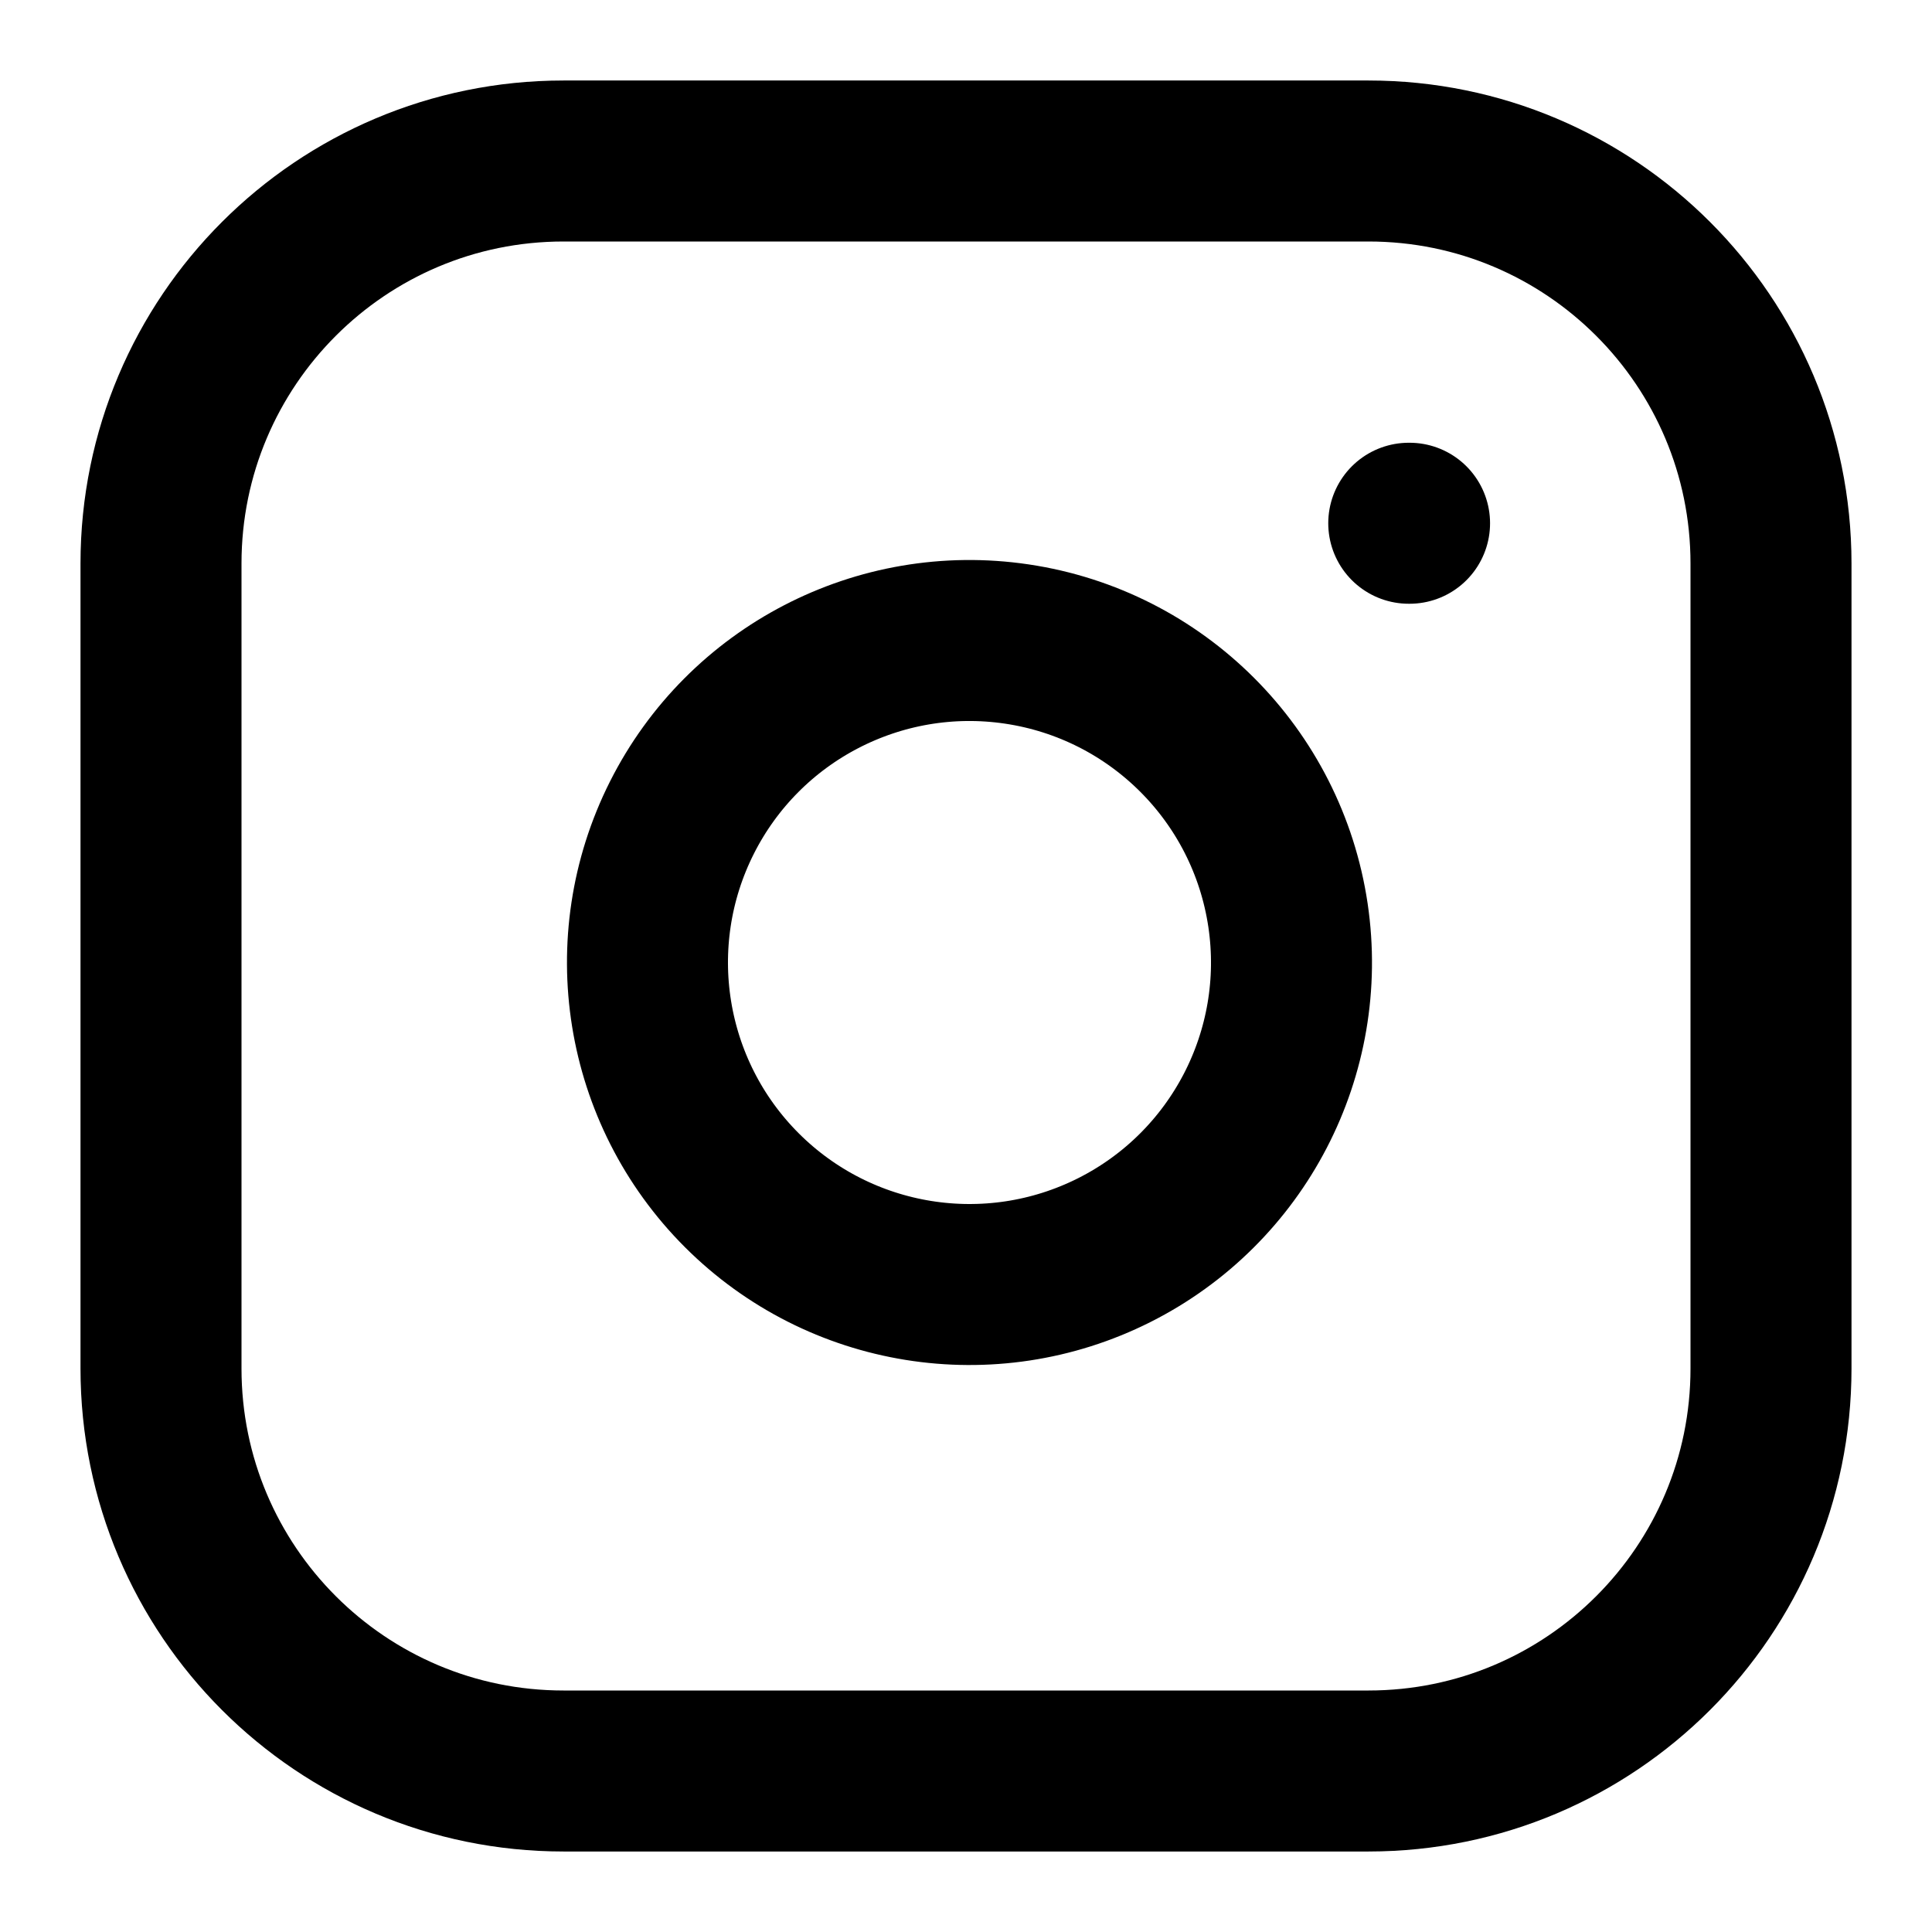
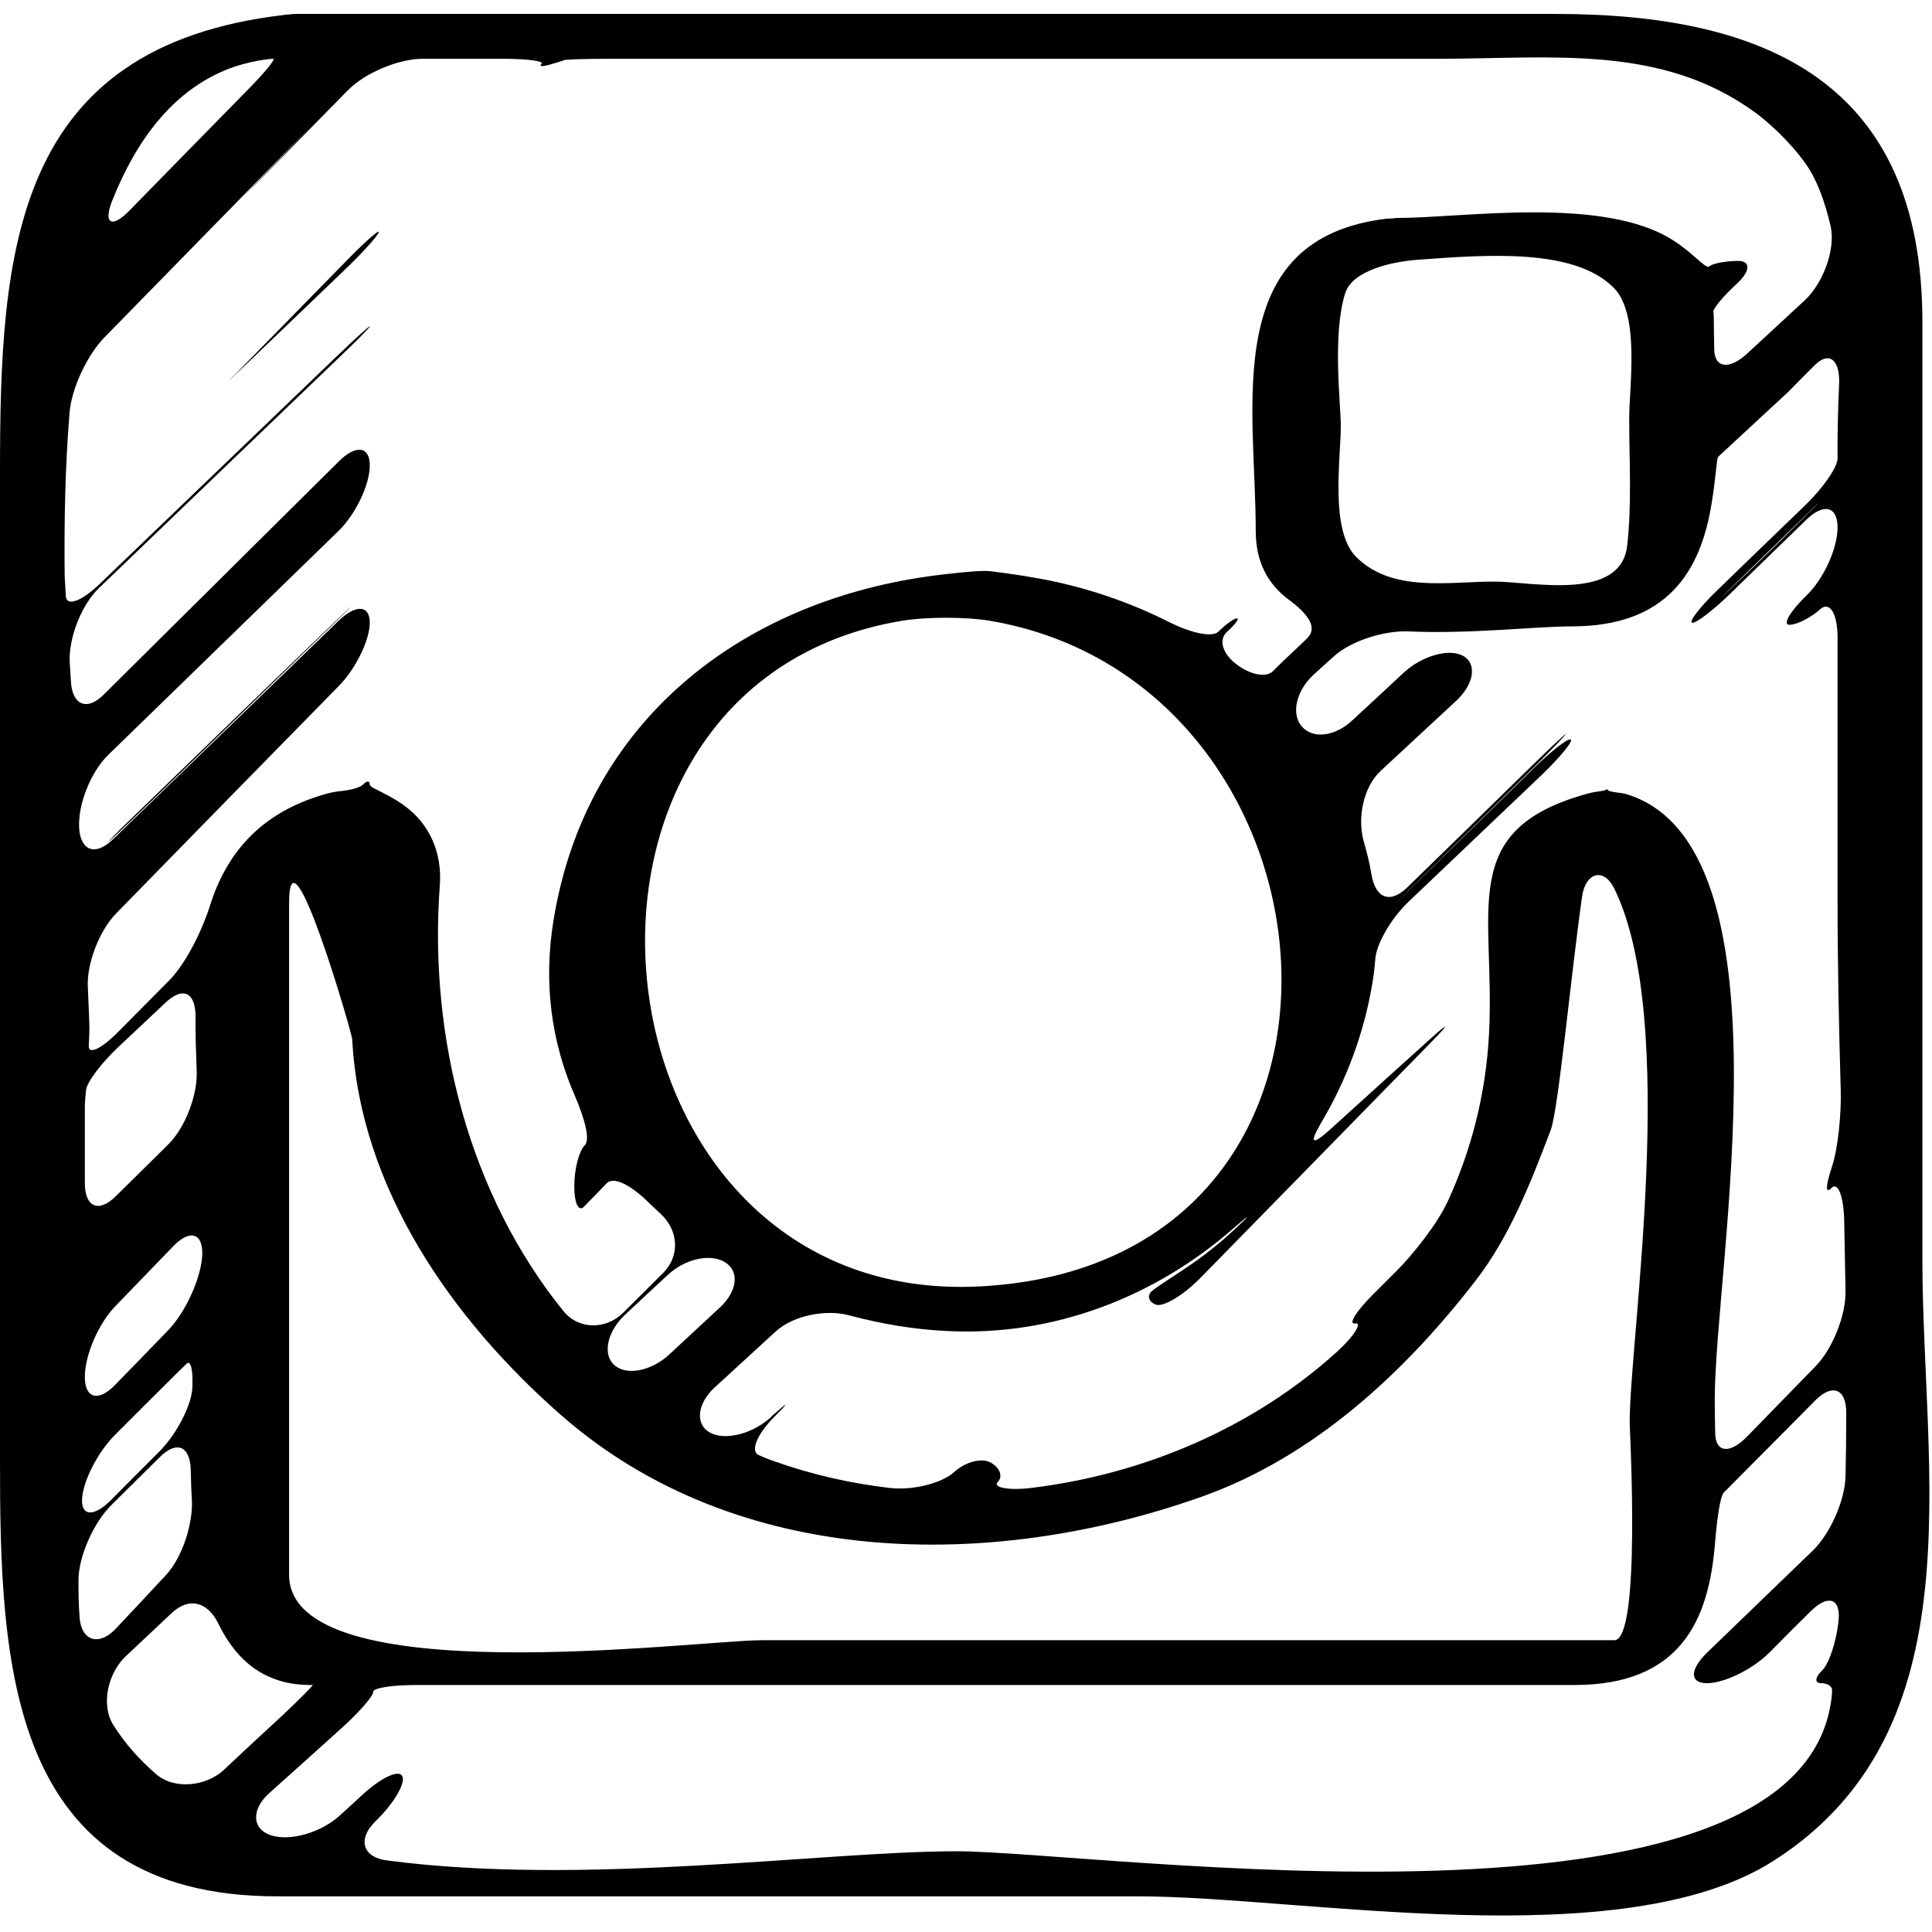
- <svg xmlns="http://www.w3.org/2000/svg" width="24px" height="24px" viewBox="0 0 24 24" fill="none" stroke="currentColor" stroke-width="2" stroke-linecap="round" stroke-linejoin="round" class="feather feather-instagram">
-   <rect x="2" y="2" width="20" height="20" rx="5" ry="5" />
-   <path d="M16 11.37A4 4 0 1 1 12.63 8 4 4 0 0 1 16 11.37z" />
-   <line x1="17.5" y1="6.5" x2="17.51" y2="6.5" />
+ <svg xmlns="http://www.w3.org/2000/svg" width="33px" height="33px" viewBox="0 0 33 33" version="1.1">
+   <g id="surface1">
+     <path style=" stroke:none;fill-rule:nonzero;fill:rgb(0%,0%,0%);fill-opacity:1;" d="M 32.836 21.516 C 32.836 16.176 32.836 10.84 32.836 5.5 C 32.836 1.41 30.168 0.238 26.574 0.238 C 19.398 0.238 12.219 0.238 5.043 0.238 C 5.023 0.238 5.004 0.238 4.984 0.242 C 4.953 0.246 4.914 0.25 4.895 0.25 C 4.887 0.25 4.875 0.25 4.863 0.254 C 0.207 0.793 0 4.297 0 8.082 C 0 13.699 0 19.32 0 24.938 C 0 28.406 0.121 32.391 4.738 32.391 C 9.641 32.391 14.539 32.391 19.438 32.391 C 22.23 32.391 27.699 33.438 30.293 31.785 C 33.793 29.551 32.836 25.133 32.836 21.516 Z M 31.414 6.543 C 31.398 6.91 31.387 7.258 31.387 7.562 C 31.387 7.652 31.387 7.742 31.387 7.828 C 31.387 7.977 31.145 8.328 30.848 8.617 C 30.34 9.105 29.832 9.598 29.328 10.086 C 29.031 10.375 28.84 10.621 28.906 10.637 C 28.969 10.648 29.266 10.422 29.562 10.133 C 29.961 9.742 30.395 9.324 30.852 8.879 C 31.148 8.59 31.387 8.645 31.387 9.008 C 31.387 9.367 31.152 9.883 30.863 10.164 C 30.574 10.445 30.441 10.672 30.566 10.672 C 30.688 10.672 30.926 10.555 31.09 10.406 C 31.254 10.262 31.387 10.48 31.387 10.895 C 31.387 12.395 31.387 13.895 31.387 15.395 C 31.387 16.457 31.41 17.531 31.441 18.613 C 31.453 19.027 31.395 19.621 31.289 19.934 C 31.188 20.246 31.172 20.402 31.281 20.293 C 31.391 20.18 31.488 20.422 31.5 20.836 C 31.508 21.242 31.516 21.648 31.523 22.051 C 31.531 22.465 31.301 23.043 31.008 23.34 C 30.621 23.738 30.23 24.137 29.84 24.539 C 29.551 24.836 29.309 24.816 29.297 24.492 C 29.293 24.293 29.289 24.098 29.289 23.91 C 29.289 21.629 30.668 14.41 27.762 13.559 C 27.746 13.555 27.723 13.551 27.699 13.547 C 27.664 13.543 27.602 13.535 27.559 13.527 C 27.516 13.523 27.473 13.508 27.465 13.496 C 27.457 13.48 27.438 13.48 27.426 13.492 C 27.414 13.504 27.332 13.516 27.246 13.527 C 27.199 13.535 27.148 13.547 27.094 13.562 C 24.871 14.184 25.543 15.535 25.434 17.656 C 25.379 18.703 25.125 19.66 24.727 20.523 C 24.555 20.898 24.141 21.422 23.848 21.715 C 23.715 21.848 23.582 21.98 23.449 22.113 C 23.156 22.406 23.023 22.629 23.148 22.605 C 23.27 22.586 23.141 22.812 22.836 23.09 C 21.422 24.371 19.57 25.176 17.621 25.414 C 17.211 25.465 16.949 25.402 17.043 25.312 C 17.133 25.219 17.082 25.074 16.926 24.984 C 16.773 24.895 16.492 24.965 16.293 25.148 C 16.094 25.328 15.598 25.465 15.188 25.414 C 14.523 25.336 13.867 25.188 13.23 24.961 C 13.137 24.93 13.051 24.895 12.961 24.855 C 12.812 24.793 12.926 24.508 13.211 24.215 C 13.496 23.93 13.48 23.922 13.172 24.199 L 13.172 24.203 C 12.867 24.484 12.398 24.613 12.133 24.473 C 11.867 24.332 11.906 23.973 12.211 23.695 C 12.555 23.379 12.902 23.062 13.246 22.746 C 13.551 22.465 14.113 22.359 14.512 22.469 C 15.055 22.613 15.605 22.707 16.16 22.734 C 18 22.832 19.73 22.148 21.055 20.992 C 21.367 20.719 21.379 20.73 21.074 21.012 C 20.883 21.191 20.676 21.359 20.461 21.516 C 20.125 21.754 19.758 21.977 19.672 22.055 C 19.586 22.133 19.621 22.238 19.746 22.285 C 19.871 22.328 20.211 22.125 20.5 21.832 C 21.824 20.48 23.148 19.129 24.473 17.773 C 24.762 17.477 24.746 17.461 24.438 17.738 C 23.859 18.262 23.281 18.781 22.715 19.297 C 22.406 19.574 22.359 19.531 22.57 19.172 C 22.996 18.453 23.297 17.652 23.438 16.812 C 23.465 16.664 23.48 16.516 23.492 16.371 C 23.512 16.125 23.754 15.695 24.055 15.406 C 24.848 14.652 25.613 13.922 26.352 13.219 C 26.648 12.93 26.867 12.668 26.832 12.633 C 26.797 12.598 26.527 12.801 26.23 13.09 C 25.496 13.809 24.766 14.52 24.043 15.23 C 23.746 15.52 23.746 15.523 24.039 15.23 C 24.77 14.512 25.531 13.762 26.223 13.082 C 26.52 12.789 26.75 12.547 26.742 12.539 C 26.734 12.535 26.492 12.762 26.195 13.051 C 25.473 13.758 24.754 14.461 24.039 15.156 C 23.742 15.445 23.496 15.344 23.426 14.938 C 23.395 14.746 23.348 14.562 23.297 14.383 C 23.18 13.984 23.281 13.449 23.582 13.168 C 24.016 12.766 24.445 12.367 24.879 11.965 C 25.18 11.68 25.234 11.332 24.984 11.199 C 24.734 11.07 24.277 11.211 23.973 11.492 C 23.68 11.766 23.391 12.035 23.098 12.305 C 22.797 12.586 22.418 12.625 22.234 12.406 C 22.051 12.191 22.137 11.801 22.441 11.52 C 22.547 11.426 22.656 11.324 22.77 11.223 C 23.074 10.941 23.652 10.766 24.066 10.785 C 25.121 10.832 26.23 10.699 26.848 10.699 C 28.473 10.699 29.051 9.766 29.238 8.586 C 29.305 8.176 29.324 7.824 29.344 7.809 C 29.352 7.797 29.363 7.789 29.375 7.777 L 30.543 6.695 C 30.691 6.543 30.84 6.395 30.988 6.246 C 31.23 5.996 31.426 6.129 31.414 6.543 Z M 30.855 8.797 C 30.422 9.23 30.004 9.637 29.59 10.027 C 29.293 10.312 29.289 10.312 29.586 10.023 C 30.055 9.57 30.473 9.16 30.852 8.793 C 31.148 8.504 31.152 8.508 30.855 8.797 Z M 27.574 28.016 C 26.625 28.016 25.68 28.016 24.734 28.016 C 20.828 28.016 16.922 28.016 13.016 28.016 C 11.918 28.016 4.938 28.938 4.938 26.898 C 4.938 23.613 4.938 20.324 4.938 17.035 C 4.938 16.5 4.938 15.965 4.938 15.43 C 4.938 13.953 6.012 17.645 6.016 17.75 C 6.148 20.297 7.723 22.535 9.566 24.156 C 12.582 26.812 16.941 26.836 20.523 25.566 C 22.438 24.887 23.992 23.445 25.207 21.871 C 25.793 21.113 26.152 20.184 26.488 19.301 C 26.617 18.957 26.828 16.695 27.023 15.312 C 27.082 14.902 27.395 14.809 27.574 15.18 C 28.68 17.434 27.836 22.844 27.836 24.301 C 27.84 24.496 28.031 28.016 27.574 28.016 Z M 12.387 21.562 C 12.633 21.715 12.598 22.055 12.293 22.336 C 12.008 22.602 11.719 22.867 11.43 23.137 C 11.125 23.418 10.703 23.504 10.492 23.316 C 10.285 23.129 10.375 22.738 10.676 22.457 C 10.918 22.23 11.16 22.004 11.402 21.781 C 11.703 21.496 12.141 21.406 12.387 21.562 Z M 15.414 10.602 C 15.82 10.535 16.496 10.535 16.902 10.602 C 23.16 11.66 23.988 21.594 16.738 21.973 C 9.957 22.324 8.82 11.691 15.414 10.602 Z M 27.793 9.324 C 27.68 10.281 26.16 9.934 25.527 9.934 C 24.727 9.934 23.777 10.125 23.164 9.512 C 22.711 9.059 22.902 7.836 22.902 7.27 C 22.902 6.91 22.754 5.715 22.977 5.008 C 23.102 4.613 23.793 4.469 24.203 4.438 C 25.379 4.352 26.883 4.23 27.562 4.914 C 28.016 5.367 27.828 6.59 27.828 7.152 C 27.828 7.875 27.875 8.609 27.793 9.324 Z M 1.914 3.434 C 2.336 2.371 2.957 1.566 3.855 1.195 C 4.238 1.039 4.617 1.004 4.664 1.004 C 4.715 1.004 4.52 1.242 4.227 1.539 C 3.562 2.215 2.883 2.91 2.199 3.609 C 1.906 3.902 1.762 3.82 1.914 3.434 Z M 1.211 11.637 C 1.203 11.531 1.199 11.422 1.191 11.316 C 1.168 10.902 1.391 10.332 1.688 10.047 C 3.105 8.684 4.465 7.379 5.777 6.121 C 6.078 5.836 6.32 5.59 6.32 5.574 C 6.32 5.555 6.078 5.773 5.777 6.062 C 4.488 7.301 3.121 8.613 1.688 9.988 C 1.387 10.273 1.137 10.363 1.125 10.184 C 1.117 10.074 1.113 9.965 1.105 9.855 C 1.094 8.918 1.113 7.965 1.188 7.051 C 1.219 6.637 1.492 6.062 1.781 5.766 C 2.934 4.586 4.066 3.43 5.129 2.344 C 5.418 2.047 5.422 2.047 5.133 2.344 C 4.875 2.613 4.617 2.883 4.352 3.156 C 4.062 3.457 4.066 3.457 4.355 3.16 C 4.887 2.617 5.414 2.078 5.945 1.539 C 6.234 1.246 6.805 1.004 7.219 1.004 C 7.676 1.004 8.129 1.004 8.586 1.004 C 9 1.004 9.297 1.043 9.25 1.09 C 9.203 1.137 9.266 1.141 9.387 1.105 C 9.508 1.07 9.617 1.039 9.633 1.027 C 9.645 1.016 9.992 1.004 10.406 1.004 C 12.438 1.004 14.469 1.004 16.5 1.004 C 19.188 1.004 21.871 1.004 24.559 1.004 C 26.508 1.004 28.375 0.75 29.98 1.922 C 30.312 2.164 30.793 2.648 30.977 3.02 C 31.109 3.277 31.199 3.566 31.27 3.871 C 31.355 4.273 31.133 4.84 30.832 5.125 C 30.504 5.426 30.18 5.73 29.852 6.031 C 29.547 6.316 29.293 6.293 29.281 5.984 C 29.277 5.789 29.273 5.602 29.273 5.422 C 29.273 5.387 29.27 5.355 29.266 5.324 C 29.258 5.273 29.438 5.055 29.668 4.844 C 29.898 4.633 29.906 4.457 29.691 4.457 C 29.473 4.457 29.25 4.5 29.195 4.551 C 29.137 4.602 28.93 4.328 28.578 4.105 C 27.391 3.34 24.98 3.723 23.875 3.723 C 23.859 3.723 23.84 3.723 23.82 3.727 C 23.785 3.73 23.746 3.734 23.727 3.734 C 23.719 3.734 23.707 3.734 23.695 3.734 C 20.824 4.07 21.449 6.941 21.449 9.07 C 21.449 9.609 21.664 9.984 22.012 10.242 C 22.344 10.488 22.52 10.723 22.32 10.91 C 22.203 11.023 22.082 11.137 21.957 11.254 C 21.879 11.328 21.809 11.398 21.742 11.465 C 21.621 11.582 21.348 11.523 21.117 11.344 C 20.883 11.168 20.809 10.93 20.957 10.793 C 21.105 10.66 21.18 10.555 21.121 10.562 C 21.066 10.57 20.93 10.672 20.816 10.785 C 20.707 10.898 20.332 10.809 19.961 10.621 C 19.277 10.277 18.535 10.027 17.781 9.887 C 17.375 9.812 16.973 9.762 16.887 9.754 C 16.805 9.75 16.699 9.754 16.656 9.758 C 16.613 9.762 16.242 9.789 15.832 9.848 C 12.652 10.305 10.027 12.305 9.461 15.68 C 9.27 16.797 9.426 17.82 9.82 18.719 C 9.984 19.102 10.086 19.465 9.988 19.562 C 9.887 19.664 9.809 19.977 9.809 20.262 C 9.809 20.551 9.883 20.707 9.977 20.609 C 10.031 20.551 10.09 20.492 10.145 20.438 C 10.219 20.359 10.293 20.285 10.363 20.211 C 10.484 20.086 10.789 20.25 11.082 20.543 C 11.148 20.605 11.215 20.668 11.281 20.73 C 11.586 21.008 11.621 21.445 11.332 21.738 C 11.109 21.961 10.879 22.188 10.645 22.422 C 10.352 22.715 9.879 22.715 9.621 22.391 C 8.02 20.41 7.32 17.727 7.512 15.125 C 7.555 14.578 7.344 14.121 6.992 13.828 C 6.672 13.562 6.316 13.465 6.316 13.402 C 6.316 13.336 6.27 13.332 6.207 13.395 C 6.148 13.457 5.977 13.496 5.828 13.512 C 5.742 13.52 5.652 13.535 5.562 13.562 C 4.438 13.879 3.859 14.59 3.582 15.484 C 3.457 15.879 3.18 16.453 2.891 16.746 C 2.602 17.039 2.312 17.328 2.023 17.621 C 1.734 17.914 1.508 18.023 1.516 17.863 C 1.523 17.73 1.527 17.633 1.527 17.574 C 1.527 17.48 1.516 17.227 1.5 16.855 C 1.48 16.461 1.695 15.898 1.984 15.602 C 3.262 14.293 4.531 12.996 5.793 11.711 C 6.082 11.414 6.316 10.93 6.316 10.633 C 6.316 10.332 6.074 10.32 5.777 10.609 C 4.672 11.68 3.363 12.949 1.93 14.336 C 1.633 14.625 1.375 14.539 1.352 14.141 C 1.328 13.742 1.551 13.184 1.848 12.895 C 3.121 11.656 4.434 10.379 5.781 9.07 C 6.078 8.781 6.316 8.277 6.316 7.949 C 6.316 7.621 6.078 7.59 5.785 7.883 C 4.445 9.211 3.109 10.539 1.781 11.855 C 1.492 12.152 1.234 12.051 1.211 11.637 Z M 2.871 22.723 C 2.57 23.035 2.27 23.344 1.969 23.652 C 1.684 23.949 1.449 23.891 1.449 23.52 C 1.449 23.148 1.68 22.609 1.969 22.312 C 2.305 21.965 2.637 21.621 2.965 21.281 C 3.254 20.984 3.48 21.066 3.453 21.465 C 3.422 21.863 3.16 22.426 2.871 22.723 Z M 3.285 23.707 C 3.27 24.004 3.023 24.484 2.734 24.781 C 2.453 25.059 2.176 25.34 1.898 25.621 C 1.605 25.914 1.383 25.902 1.402 25.598 C 1.422 25.289 1.672 24.801 1.965 24.508 C 2.328 24.145 2.691 23.781 3.059 23.418 C 3.102 23.375 3.145 23.336 3.188 23.293 C 3.258 23.223 3.301 23.406 3.285 23.707 Z M 1.449 20.207 C 1.449 19.758 1.449 19.312 1.449 18.863 C 1.453 18.781 1.461 18.703 1.469 18.625 C 1.477 18.492 1.73 18.156 2.035 17.871 C 2.297 17.625 2.562 17.375 2.824 17.129 C 3.125 16.844 3.34 16.949 3.34 17.363 C 3.336 17.664 3.348 17.969 3.359 18.273 C 3.383 18.688 3.168 19.258 2.871 19.551 C 2.574 19.844 2.277 20.137 1.98 20.43 C 1.688 20.723 1.449 20.621 1.449 20.207 Z M 1.359 27.621 C 1.344 27.418 1.34 27.207 1.34 26.996 C 1.34 26.582 1.602 26.008 1.895 25.715 C 2.172 25.441 2.449 25.168 2.727 24.891 C 3.02 24.598 3.25 24.699 3.258 25.113 C 3.262 25.277 3.266 25.445 3.277 25.605 C 3.301 26.02 3.117 26.598 2.836 26.902 C 2.551 27.207 2.266 27.516 1.977 27.82 C 1.695 28.121 1.387 28.035 1.359 27.621 Z M 2.668 30.305 C 2.387 30.062 2.141 29.789 1.941 29.473 C 1.715 29.125 1.844 28.578 2.145 28.293 C 2.406 28.047 2.672 27.797 2.934 27.551 C 3.238 27.266 3.555 27.367 3.734 27.742 C 4.043 28.375 4.535 28.781 5.301 28.781 C 5.316 28.781 5.328 28.781 5.34 28.781 C 5.359 28.781 5.129 29.012 4.828 29.297 C 4.492 29.605 4.156 29.918 3.82 30.234 C 3.52 30.512 2.98 30.574 2.668 30.305 Z M 31.523 25.219 C 31.512 25.633 31.258 26.203 30.961 26.488 C 30.375 27.055 29.773 27.633 29.156 28.23 C 28.859 28.52 28.859 28.75 29.156 28.75 C 29.453 28.75 29.934 28.516 30.227 28.223 C 30.457 27.988 30.688 27.758 30.922 27.527 C 31.215 27.234 31.434 27.293 31.406 27.656 C 31.375 28.016 31.246 28.41 31.125 28.531 C 31 28.652 30.992 28.75 31.105 28.75 C 31.215 28.75 31.301 28.805 31.293 28.875 C 31.293 28.914 31.289 28.957 31.285 28.996 C 30.773 33.379 18.762 31.621 16.336 31.621 C 14.07 31.621 9.961 32.223 6.609 31.777 C 6.199 31.727 6.105 31.422 6.398 31.125 C 6.418 31.105 6.438 31.086 6.457 31.066 C 6.75 30.77 6.93 30.445 6.871 30.336 C 6.812 30.223 6.52 30.359 6.211 30.637 C 6.074 30.766 5.934 30.891 5.793 31.02 C 5.484 31.297 4.961 31.457 4.629 31.348 C 4.301 31.242 4.289 30.906 4.598 30.629 C 5.012 30.258 5.422 29.891 5.832 29.52 C 6.141 29.242 6.379 28.965 6.375 28.898 C 6.367 28.832 6.699 28.781 7.113 28.781 C 13.707 28.781 20.301 28.781 26.895 28.781 C 28.699 28.781 29.188 27.68 29.293 26.363 C 29.328 25.949 29.379 25.555 29.449 25.488 L 29.578 25.359 C 30.055 24.879 30.531 24.402 31.008 23.918 C 31.301 23.625 31.539 23.723 31.535 24.137 C 31.535 24.5 31.531 24.859 31.523 25.219 Z M 31.523 25.219 " />
+     <path style=" stroke:none;fill-rule:nonzero;fill:rgb(0%,0%,0%);fill-opacity:1;" d="M 5.98 4.391 C 5.379 5.004 4.758 5.637 4.117 6.293 C 4.062 6.352 4.008 6.406 3.949 6.461 C 3.859 6.555 4.023 6.395 4.324 6.109 C 4.852 5.602 5.375 5.102 5.895 4.602 C 6.195 4.316 6.449 4.031 6.469 3.969 C 6.492 3.906 6.27 4.098 5.98 4.391 Z M 5.98 4.391 " />
+     <path style=" stroke:none;fill-rule:nonzero;fill:rgb(0%,0%,0%);fill-opacity:1;" d="M 2.035 14.184 C 1.176 15.066 3.516 12.781 5.785 10.57 C 6.082 10.281 6.078 10.281 5.777 10.566 C 4.598 11.699 3.359 12.902 2.035 14.184 Z M 2.035 14.184 " />
+   </g>
</svg>
